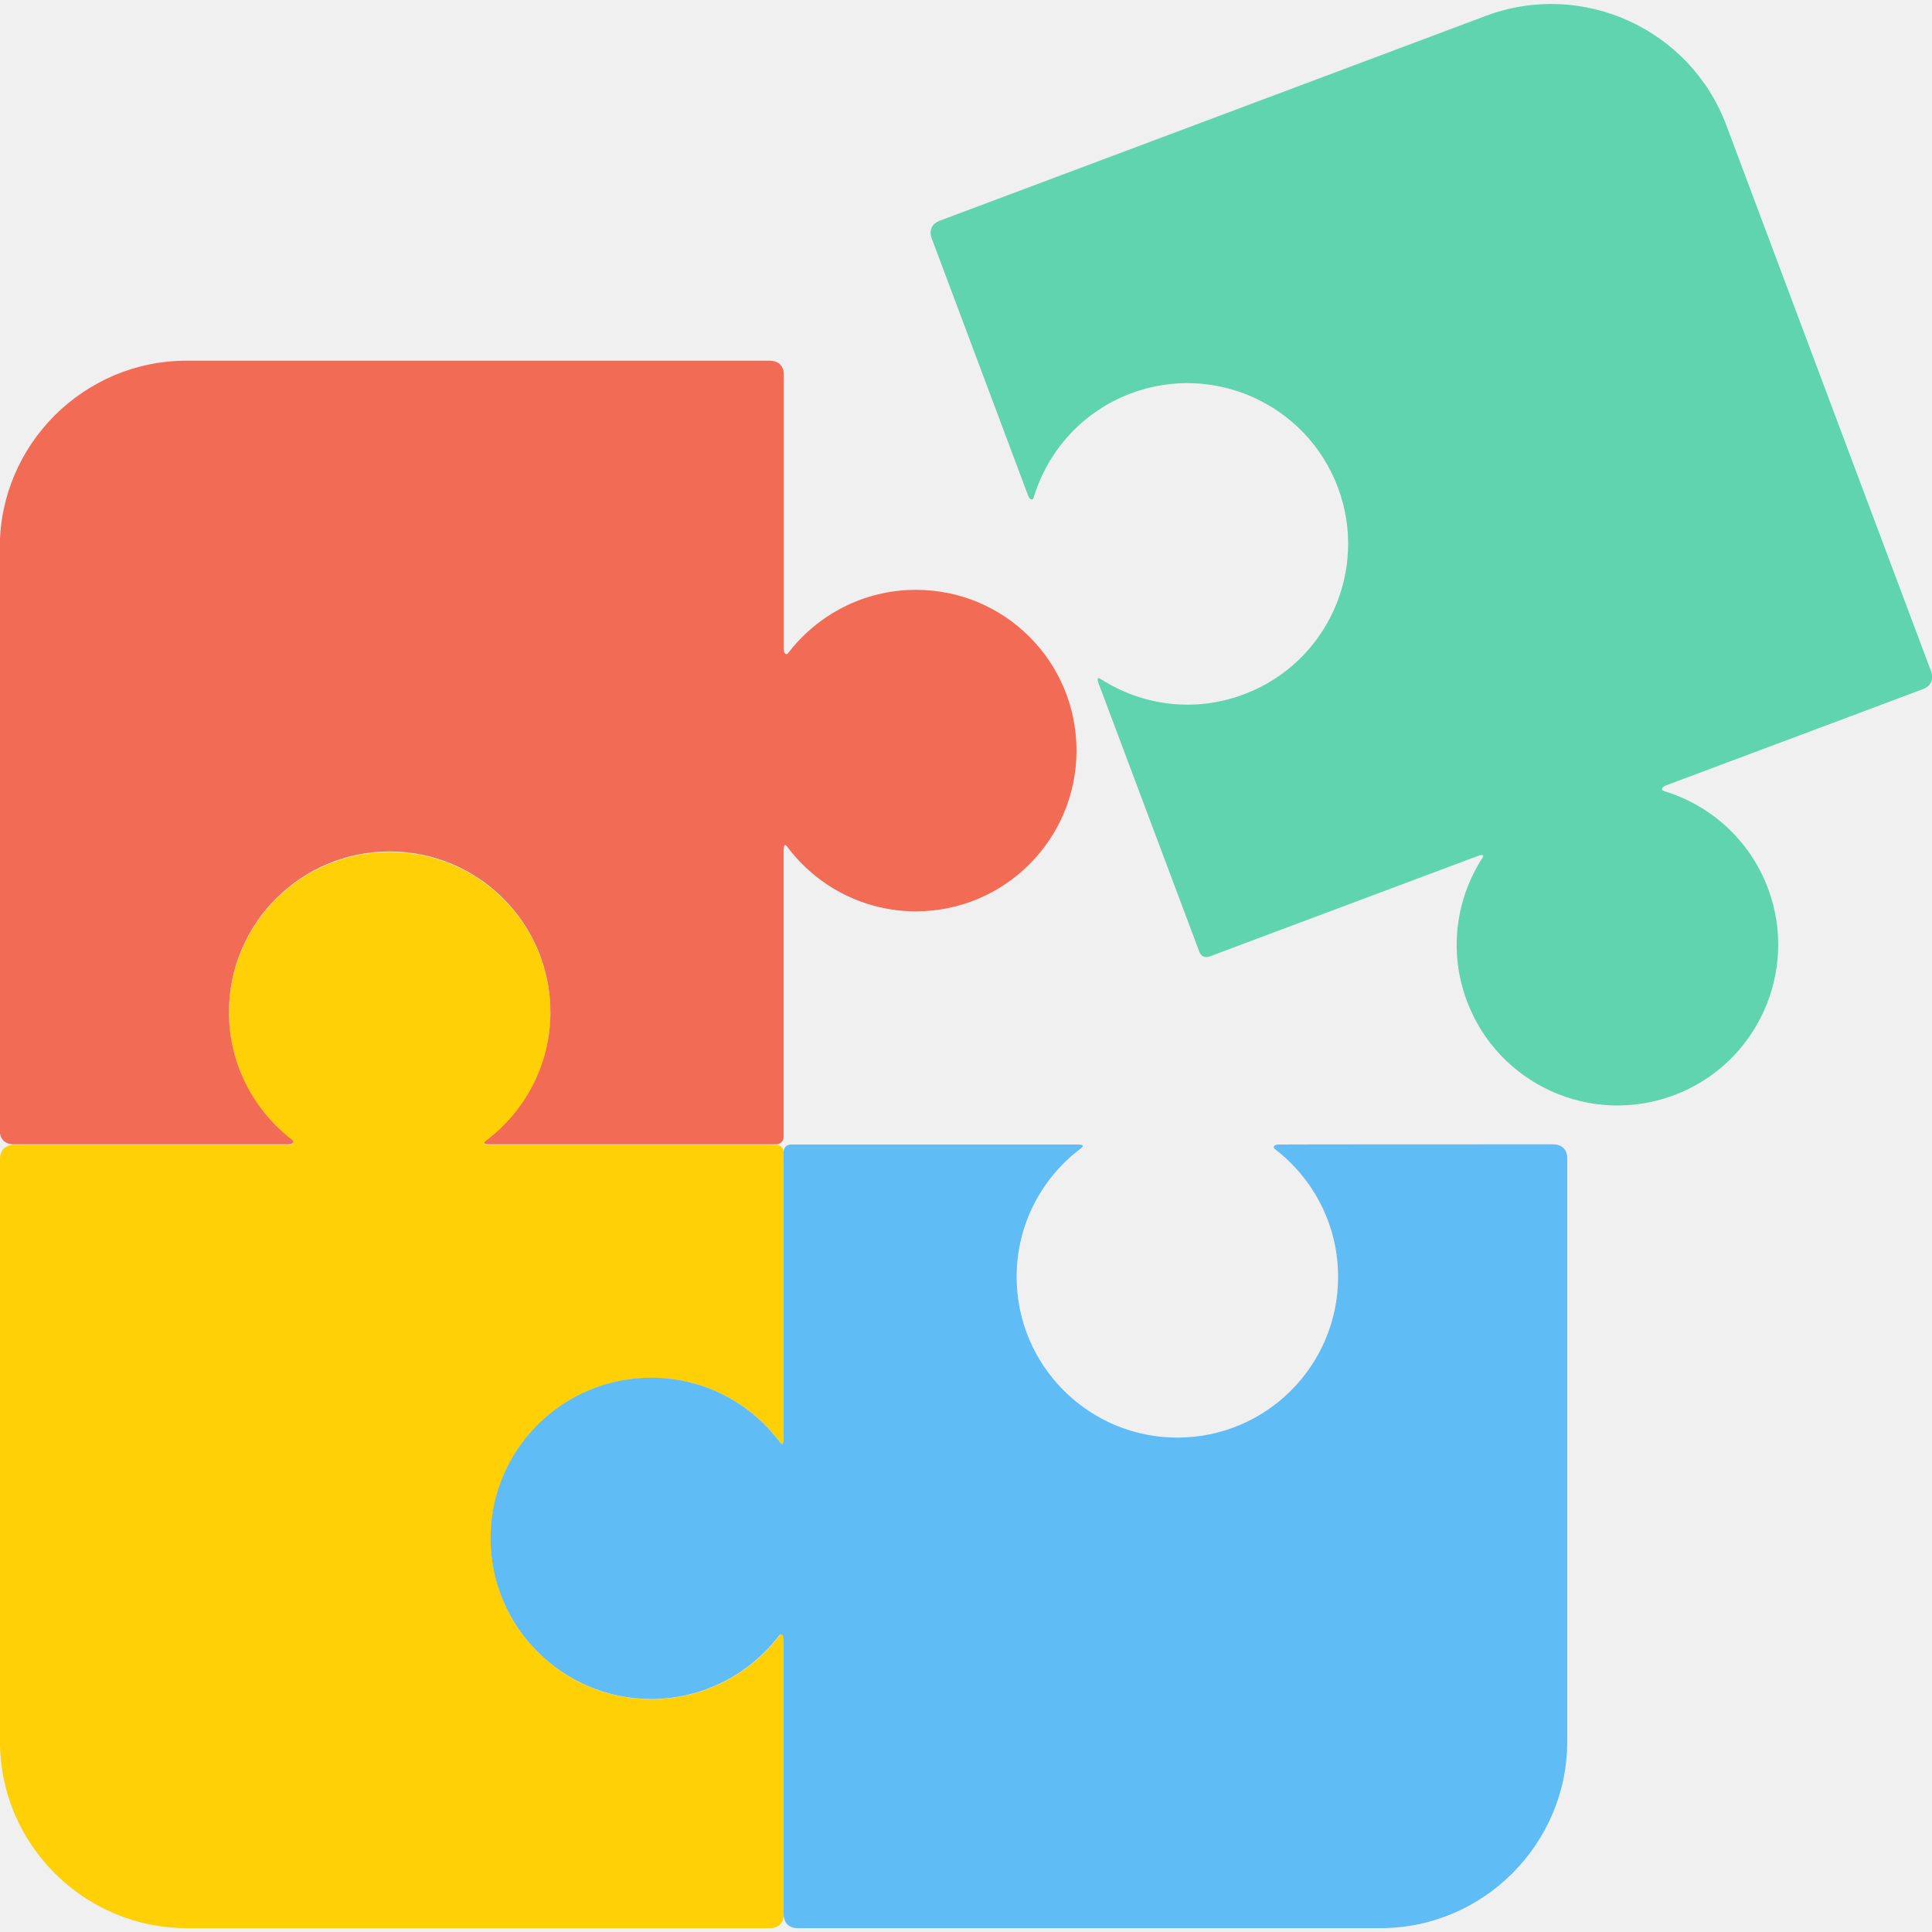
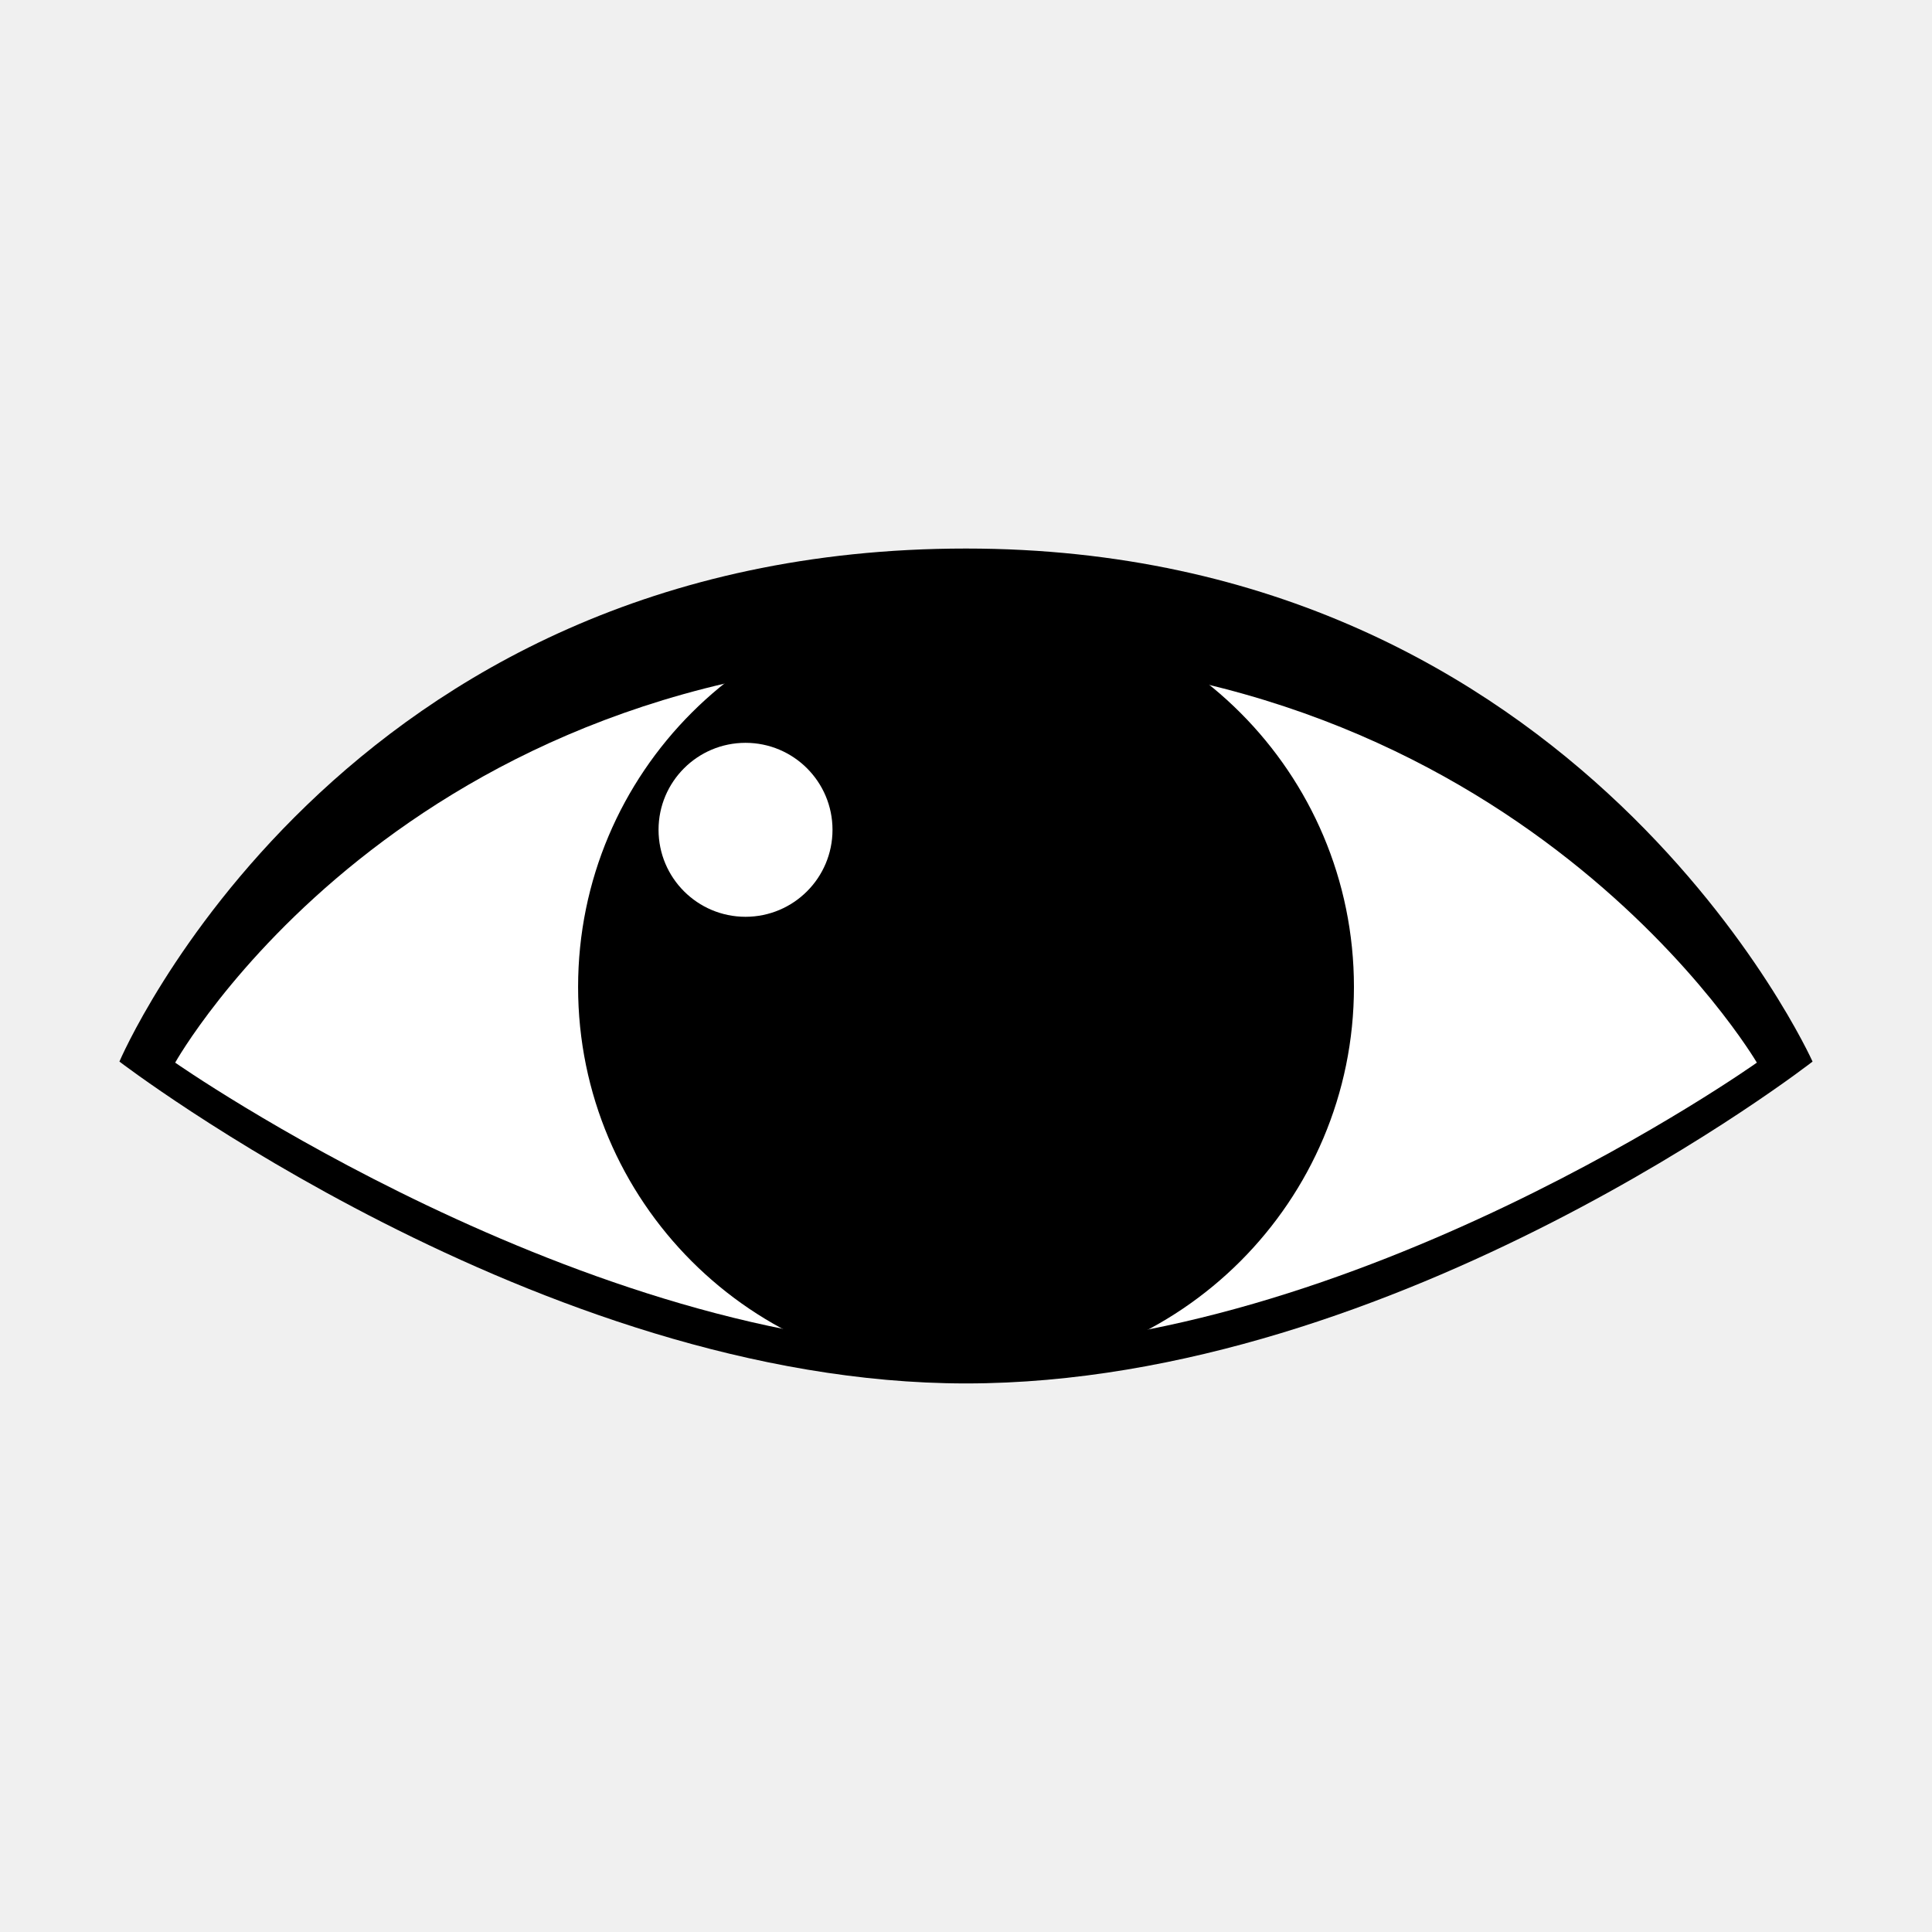
- <svg xmlns="http://www.w3.org/2000/svg" version="1.1" id="Layer_1" x="0px" y="0px" viewBox="0 0 1000 1000" enable-background="new 0 0 1000 1000" xml:space="preserve">
-   <g id="icon_6_">
-     <path fill="#FFD006" d="M403.4,846.6c-15.2,19.9-39.2,32.9-66.2,32.9c-46,0-83.2-37.3-83.2-83.2c0-45.9,37.2-83.1,83.2-83.1   c27.2,0,51.4,13.1,66.6,33.4c0.6,0.8,1.8,2,1.8-1.8c0,0,0-145.9,0-148.2c0-2.3-1.4-4-4-4H253.4c-3.9,0-2.7-1.2-1.9-1.8   c20.2-15.2,33.4-39.3,33.4-66.6c0-45.9-37.2-83.2-83.2-83.2c-45.9,0-83.2,37.2-83.2,83.2c0,27,12.9,51,32.8,66.2   c1,0.8,0.7,2.2-2.3,2.2H7.2c-4.4,0-7.2,2.7-7.2,7.3c0,4.6,0,301.8,0,301.8C0,954.5,43.5,998,96.6,998c0,0,296.2,0,301.8,0   c5.7,0,7.3-4,7.3-7.3c0-3.2,0-141.9,0-141.9C405.6,845.9,404.2,845.5,403.4,846.6z" />
-     <g>
-       <path fill="#5FBCF5" d="M804,592.3c3.2,0,7.2,1.6,7.2,7.3c0,5.6,0,301.8,0,301.8c0,53.1-43.5,96.6-96.6,96.6c0,0-297.2,0-301.8,0    c-4.5,0-7.2-2.8-7.2-7.3V848.8c0-2-0.6-2.8-1.4-2.8c-0.3,0-0.6,0.2-0.9,0.5c-15.2,19.9-39.2,32.9-66.2,32.9    c-45.9,0-83.2-37.3-83.2-83.2c0-45.9,37.3-83.1,83.2-83.1c27.2,0,51.4,13.1,66.6,33.4c0.3,0.4,0.7,0.9,1.1,0.9    c0.4,0,0.8-0.6,0.8-2.7V596.4c0-2.6,1.7-4,4-4c2.3,0,148.2,0,148.2,0c3.9,0,2.6,1.2,1.8,1.9c-20.3,15.2-33.4,39.3-33.4,66.6    c0,45.9,37.3,83.2,83.2,83.2c45.9,0,83.2-37.2,83.2-83.2c0-27-12.9-51-32.8-66.2c-1-0.8-0.7-2.3,2.2-2.3    C662.1,592.3,800.8,592.3,804,592.3" />
-     </g>
-     <path fill="#5FD4AF" d="M535,257.6c7.2-24,25.1-44.5,50.4-54c43-16.1,90.9,5.7,107.1,48.7c16.1,43-5.7,91-48.7,107.1   c-25.5,9.6-52.7,5.8-74-7.9c-0.9-0.6-2.5-1.3-1.1,2.4c0,0,51.3,136.6,52.1,138.8c0.8,2.1,2.7,3.3,5.2,2.4l138.8-52   c3.7-1.4,3,0.2,2.4,1.1c-13.7,21.3-17.5,48.5-7.9,74c16.1,43,64.1,64.8,107.1,48.7c43-16.1,64.8-64.1,48.7-107.1   c-9.5-25.3-30-43.2-54-50.4c-1.3-0.4-1.4-1.9,1.3-2.9l132.9-49.8c4.1-1.5,5.8-5.1,4.2-9.3C997.8,343,893.5,64.7,893.5,64.7   c-18.7-49.8-74.6-75.2-124.4-56.5c0,0-277.3,104-282.6,106c-5.3,2-5.4,6.3-4.2,9.3c1.1,3,49.8,132.9,49.8,132.9   C533.1,259.1,534.7,258.9,535,257.6z" />
-     <g>
-       <path fill="#F26B55" d="M398.4,186.7c4.6,0,7.3,2.8,7.3,7.2v141.9c0,2,0.6,2.8,1.3,2.8c0.3,0,0.7-0.2,0.9-0.5    c15.2-19.9,39.2-32.8,66.2-32.8c46,0,83.1,37.2,83.1,83.2c0,45.9-37.2,83.2-83.1,83.2c-27.2,0-51.4-13.1-66.6-33.4    c-0.3-0.4-0.7-0.9-1.1-0.9c-0.4,0-0.8,0.6-0.8,2.7v148.2c0,2.6-1.8,4-4,4c-2.3,0-148.2,0-148.2,0c-3.9,0-2.7-1.2-1.9-1.8    c20.2-15.2,33.4-39.3,33.4-66.6c0-45.9-37.2-83.2-83.2-83.2c-45.9,0-83.2,37.2-83.2,83.2c0,27,12.9,50.9,32.8,66.2    c1,0.8,0.7,2.2-2.3,2.2c0,0-138.7,0-141.9,0c-3.2,0-7.2-1.6-7.2-7.2c0-5.6,0-301.8,0-301.8c0-53.2,43.5-96.6,96.6-96.6    C96.6,186.7,393.8,186.7,398.4,186.7" />
+ <svg xmlns="http://www.w3.org/2000/svg" id="svg2" viewBox="0 0 512 512" version="1.1">
+   <g id="layer1" transform="translate(0 -540.36)">
+     <g id="g3797" transform="translate(-1.4389 1.4389)">
+       <path id="path2987" d="m33.085 279.89s57.693-135.96 224.35-135.96c163.35-0 224.35 135.96 224.35 135.96s-109.55 85.296-224.35 85.296c-112.95 0-224.35-85.296-224.35-85.296z" transform="translate(0 540.36)" />
+       <path id="path2987-4" d="m47.863 820.53s60.047-107.58 209.58-107.58c146.56-0 209.58 107.58 209.58 107.58s-106.57 75.712-209.58 75.712c-101.34 0-209.58-75.712-209.58-75.712z" fill="#fff" />
+       <path id="path3793" d="m302.75 165.84c0 40.528-35.95 73.382-80.297 73.382s-80.297-32.854-80.297-73.382 35.95-73.382 80.297-73.382 80.297 32.854 80.297 73.382z" fill-rule="evenodd" transform="matrix(1.2803 0 0 1.4009 -27.362 568.16)" />
+       <path id="path3795" d="m182.11 133.18c0 11.882-9.633 21.515-21.515 21.515s-21.515-9.633-21.515-21.515 9.633-21.515 21.515-21.515 21.515 9.633 21.515 21.515z" fill-rule="evenodd" transform="matrix(1.0714 0 0 1.0714 26.949 616.14)" fill="#fff" />
    </g>
  </g>
</svg>
